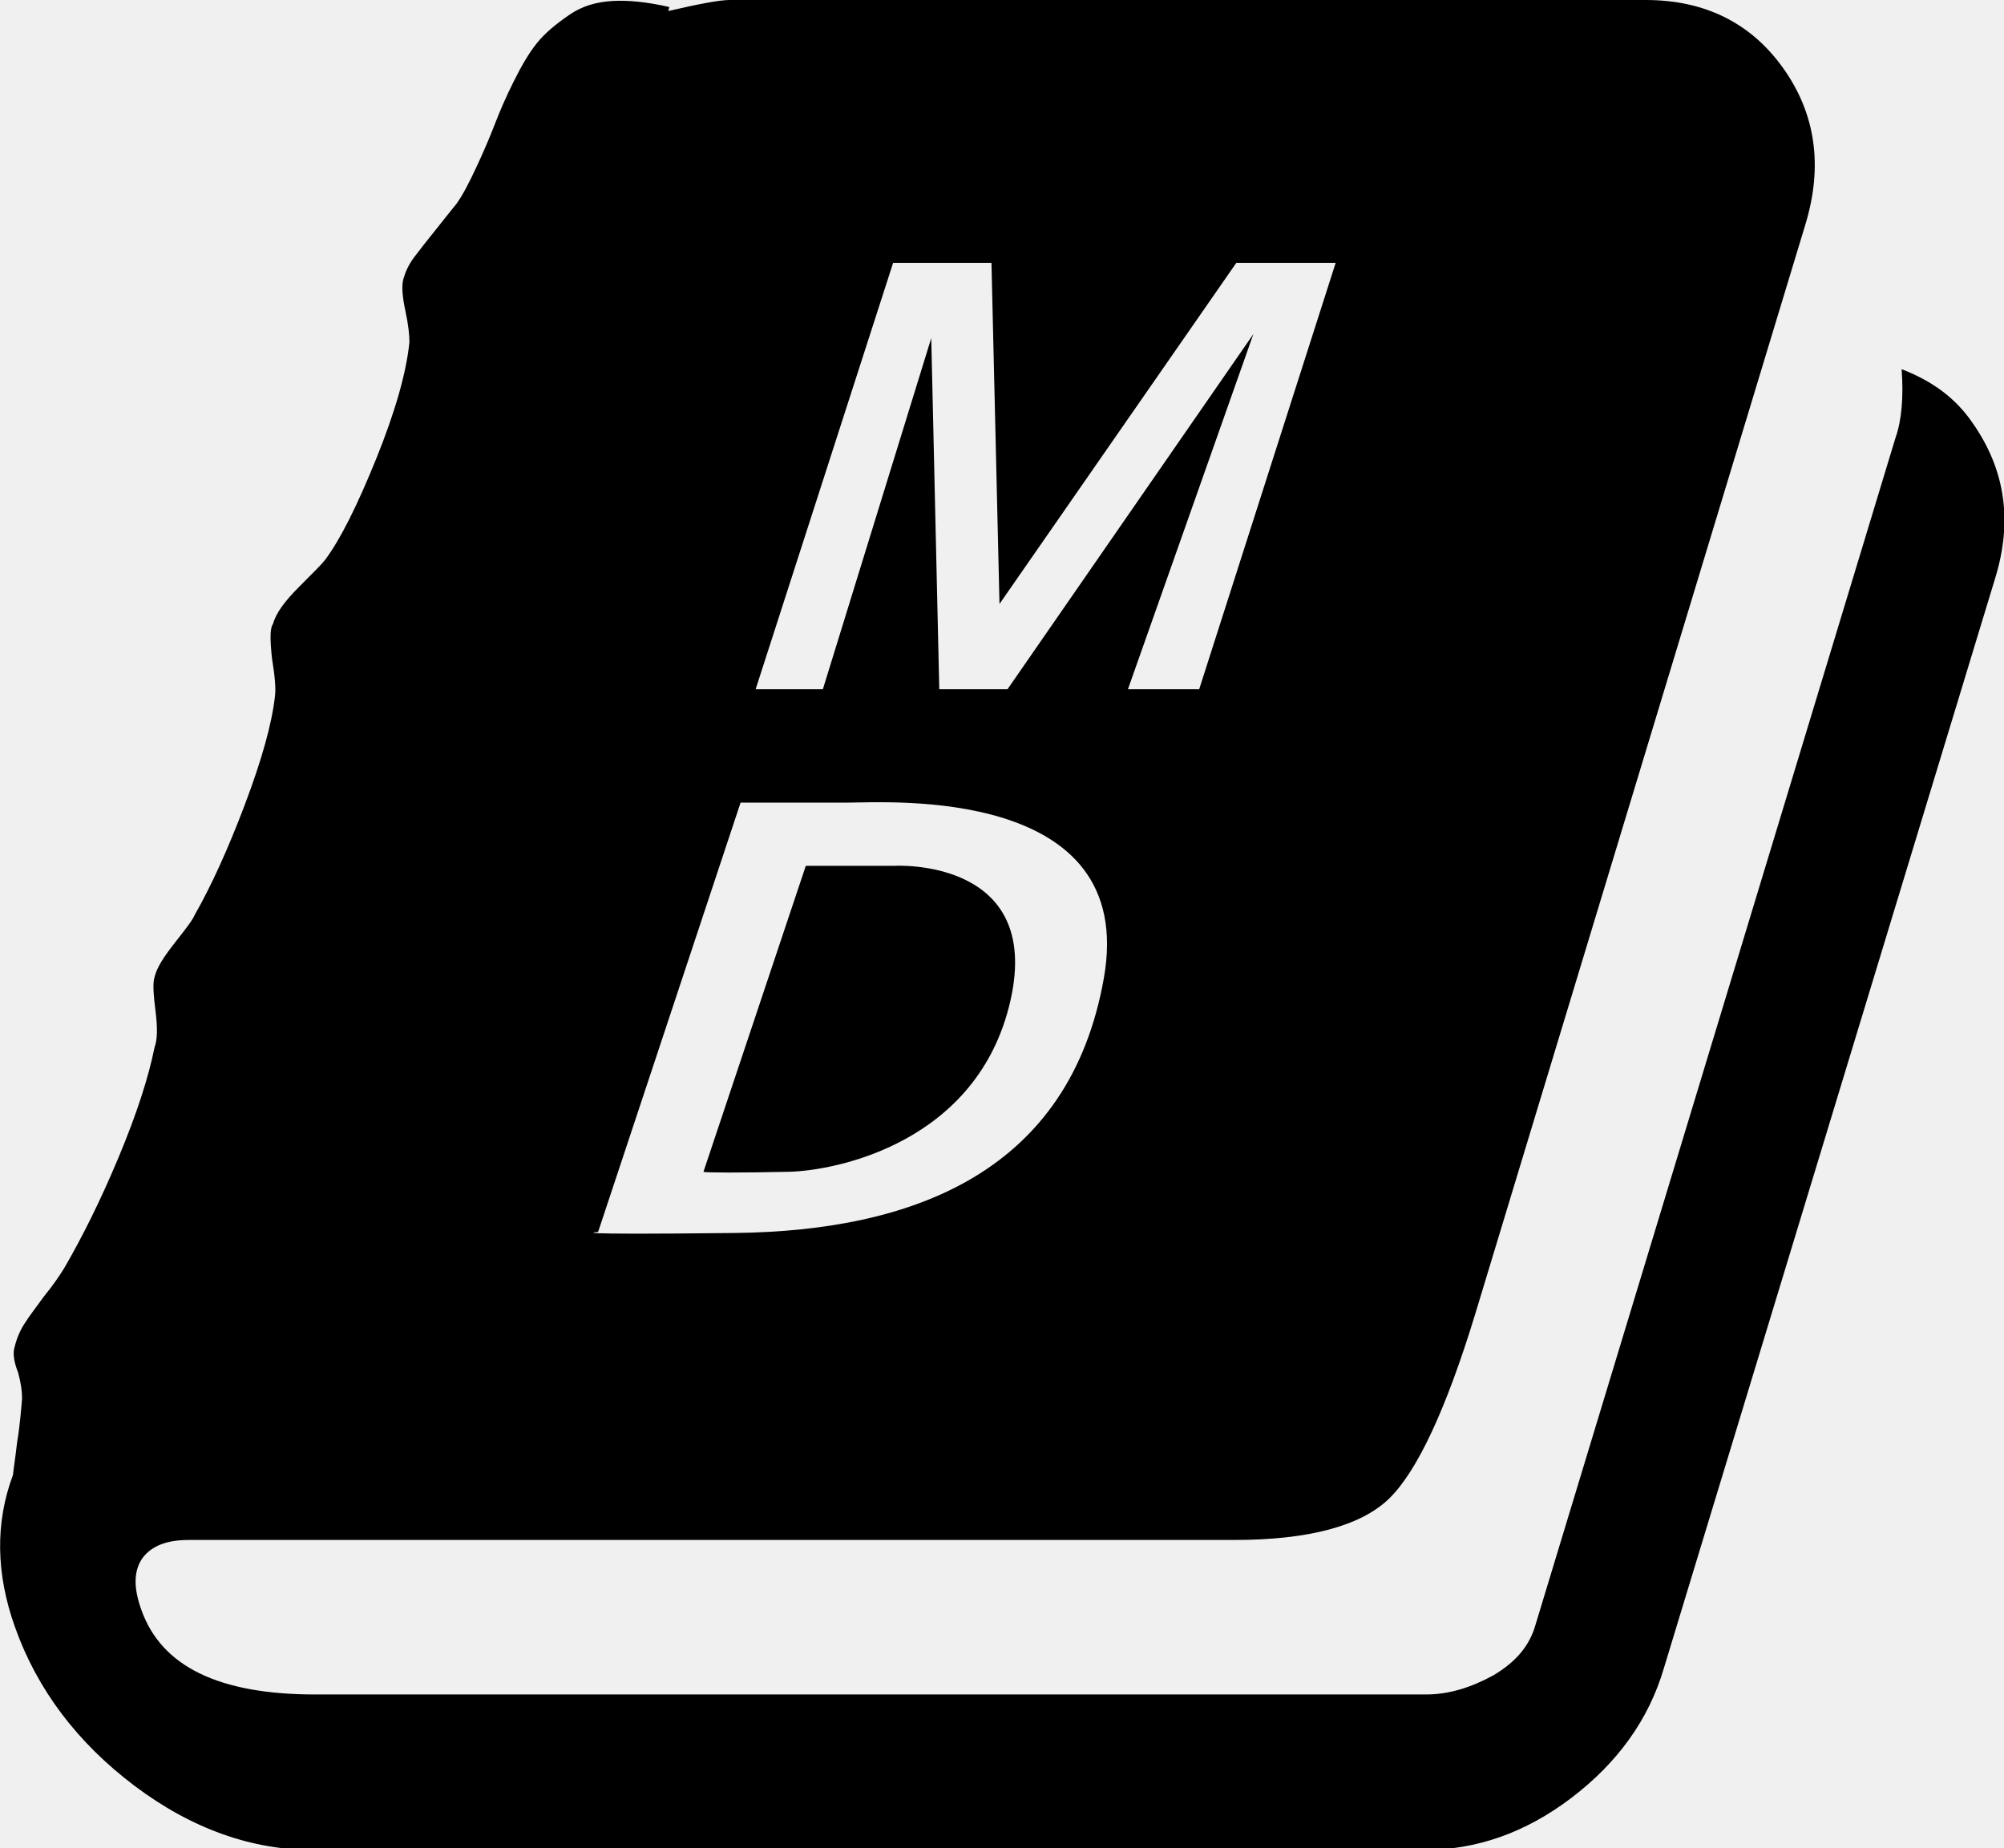
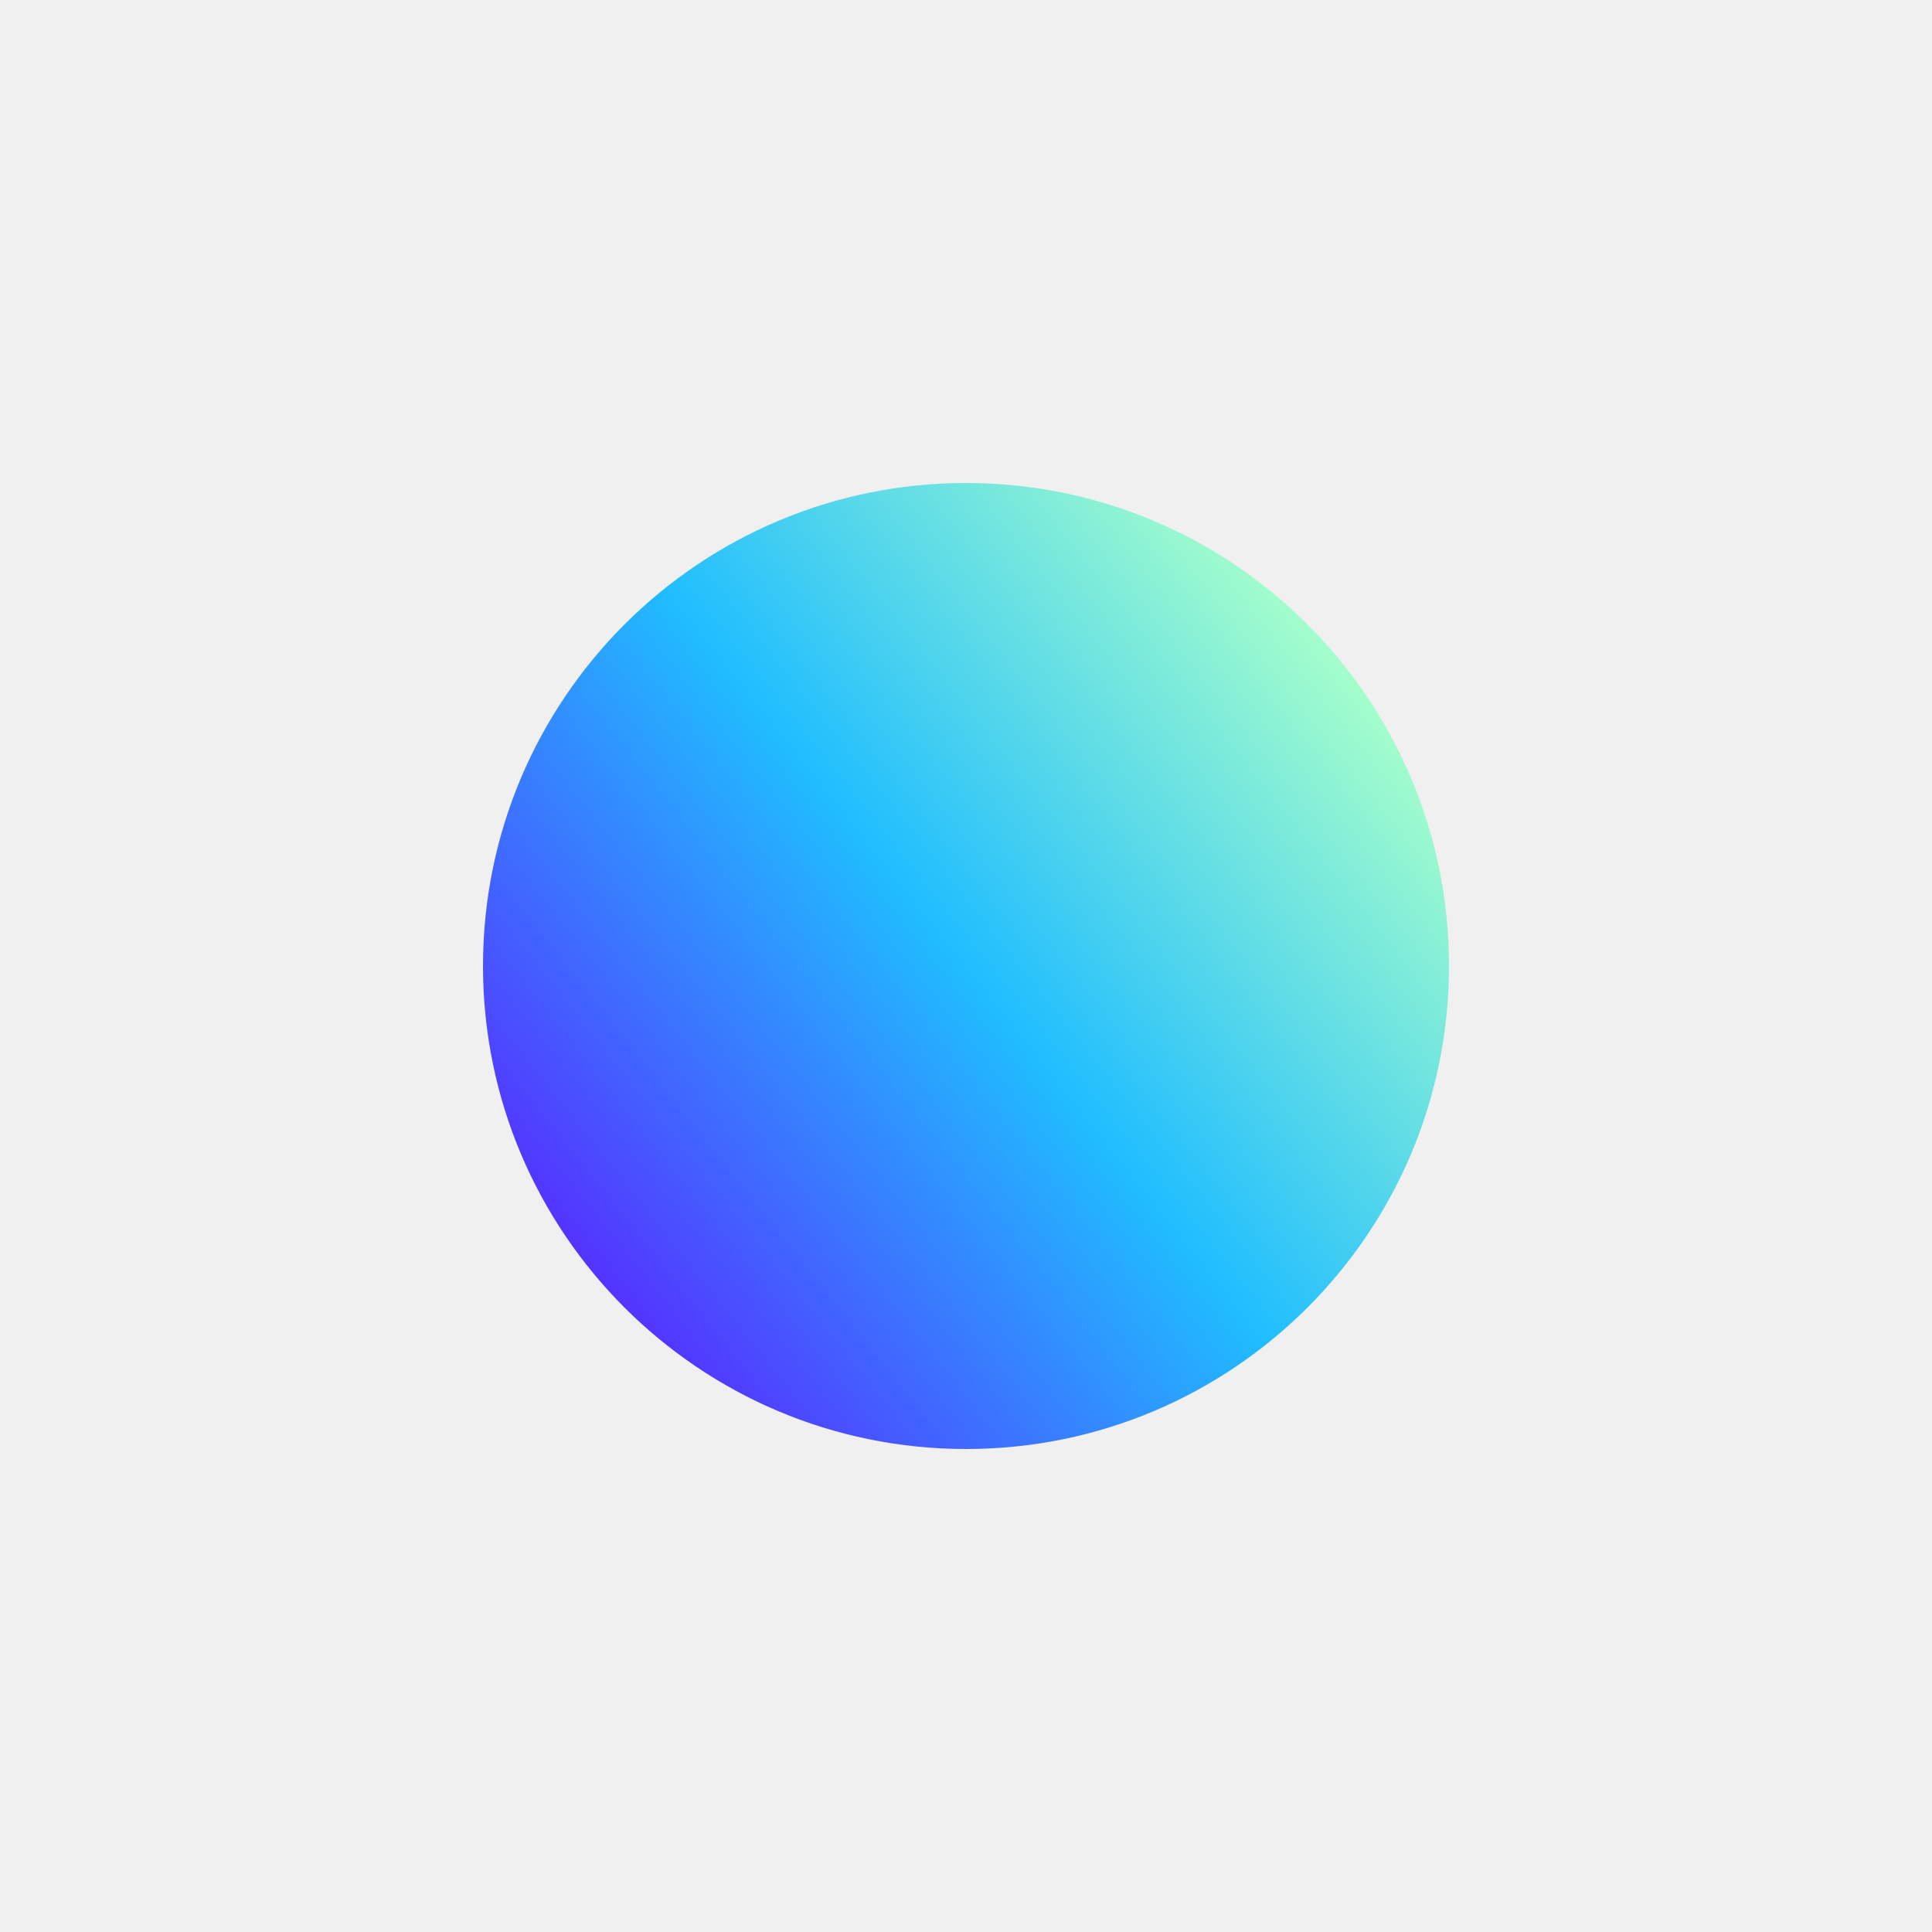
- <svg xmlns="http://www.w3.org/2000/svg" viewBox="0 0 199.7 184.2">
-   <style>
-     @media (prefers-color-scheme: dark) {
-       svg { fill: white; }
-     }
-   </style>
-   <path d="M189.5,36.8c0.2,2.8,0,5.1-0.6,6.8L153,162c-0.6,2.1-2,3.7-4.2,5c-2.2,1.2-4.4,1.9-6.7,1.9H31.4c-9.6,0-15.3-2.8-17.3-8.4   c-0.8-2.2-0.8-3.9,0.1-5.2c0.9-1.2,2.4-1.8,4.6-1.8H123c7.4,0,12.6-1.4,15.4-4.1s5.7-8.9,8.6-18.4l32.9-108.6   c1.8-5.9,1-11.1-2.2-15.6S169.9,0,164,0H72.7c-1,0-3.1,0.4-6.1,1.1l0.1-0.4C64.5,0.2,62.6,0,61,0.1s-3,0.5-4.3,1.4   c-1.3,0.9-2.4,1.8-3.2,2.8S52,6.5,51.2,8.1c-0.8,1.6-1.4,3-1.9,4.3s-1.1,2.7-1.8,4.2c-0.7,1.5-1.3,2.7-2,3.7c-0.5,0.6-1.2,1.5-2,2.5   s-1.6,2-2.2,2.8s-0.9,1.5-1.1,2.2c-0.2,0.7-0.1,1.8,0.2,3.2c0.3,1.4,0.4,2.4,0.4,3.1c-0.3,3-1.4,6.9-3.3,11.6   c-1.9,4.7-3.6,8.1-5.1,10.1c-0.3,0.4-1.2,1.3-2.6,2.7c-1.4,1.4-2.3,2.6-2.6,3.7c-0.3,0.4-0.3,1.5-0.1,3.4c0.3,1.8,0.4,3.1,0.3,3.8   c-0.3,2.7-1.3,6.3-3,10.8c-1.7,4.5-3.4,8.2-5,11c-0.2,0.5-0.9,1.4-2,2.8c-1.1,1.4-1.8,2.5-2,3.4c-0.2,0.6-0.1,1.8,0.1,3.4   c0.2,1.6,0.2,2.8-0.1,3.6c-0.6,3-1.8,6.7-3.6,11c-1.8,4.3-3.6,7.9-5.4,11c-0.5,0.8-1.1,1.7-2,2.8c-0.8,1.1-1.5,2-2,2.8   s-0.8,1.6-1,2.5c-0.1,0.5,0,1.3,0.4,2.3c0.3,1.1,0.4,1.9,0.4,2.6c-0.1,1.1-0.2,2.6-0.5,4.4c-0.2,1.8-0.4,2.9-0.4,3.2   c-1.8,4.8-1.7,9.9,0.2,15.2c2.2,6.2,6.2,11.5,11.9,15.8c5.7,4.3,11.7,6.4,17.8,6.4h110.7c5.2,0,10.1-1.7,14.7-5.2s7.7-7.8,9.2-12.9   l33-108.6c1.8-5.8,1-10.9-2.2-15.5C194.9,39.7,192.6,38,189.5,36.8z M59.6,122.8L73.8,80c0,0,7,0,10.8,0s28.8-1.7,25.4,17.5   c-3.4,19.2-18.8,25.2-36.8,25.4S59.6,122.8,59.6,122.8z M78.6,116.8c4.7-0.1,18.9-2.9,22.1-17.1S89.2,86.3,89.2,86.3l-8.9,0   l-10.2,30.5C70.2,116.9,74,116.9,78.6,116.8z M75.3,68.7L89,26.2h9.8l0.8,34l23.6-34h9.9l-13.6,42.5h-7.1l12.5-35.4l-24.5,35.4h-6.8   l-0.8-35L82,68.7H75.3z" />
+ <svg xmlns="http://www.w3.org/2000/svg" viewBox="0 0 100 100">
+   <defs>
+     <linearGradient id="lunada" x1="11%" y1="81%" x2="89%" y2="19%">
+       <stop offset="0%" style="stop-color:#5433ff;stop-opacity:1" />
+       <stop offset="50%" style="stop-color:#20bdff;stop-opacity:1" />
+       <stop offset="100%" style="stop-color:#a5fecb;stop-opacity:1" />
+     </linearGradient>
+   </defs>
+   <circle cx="50" cy="50" r="25" fill="url(#lunada)" />
</svg>
